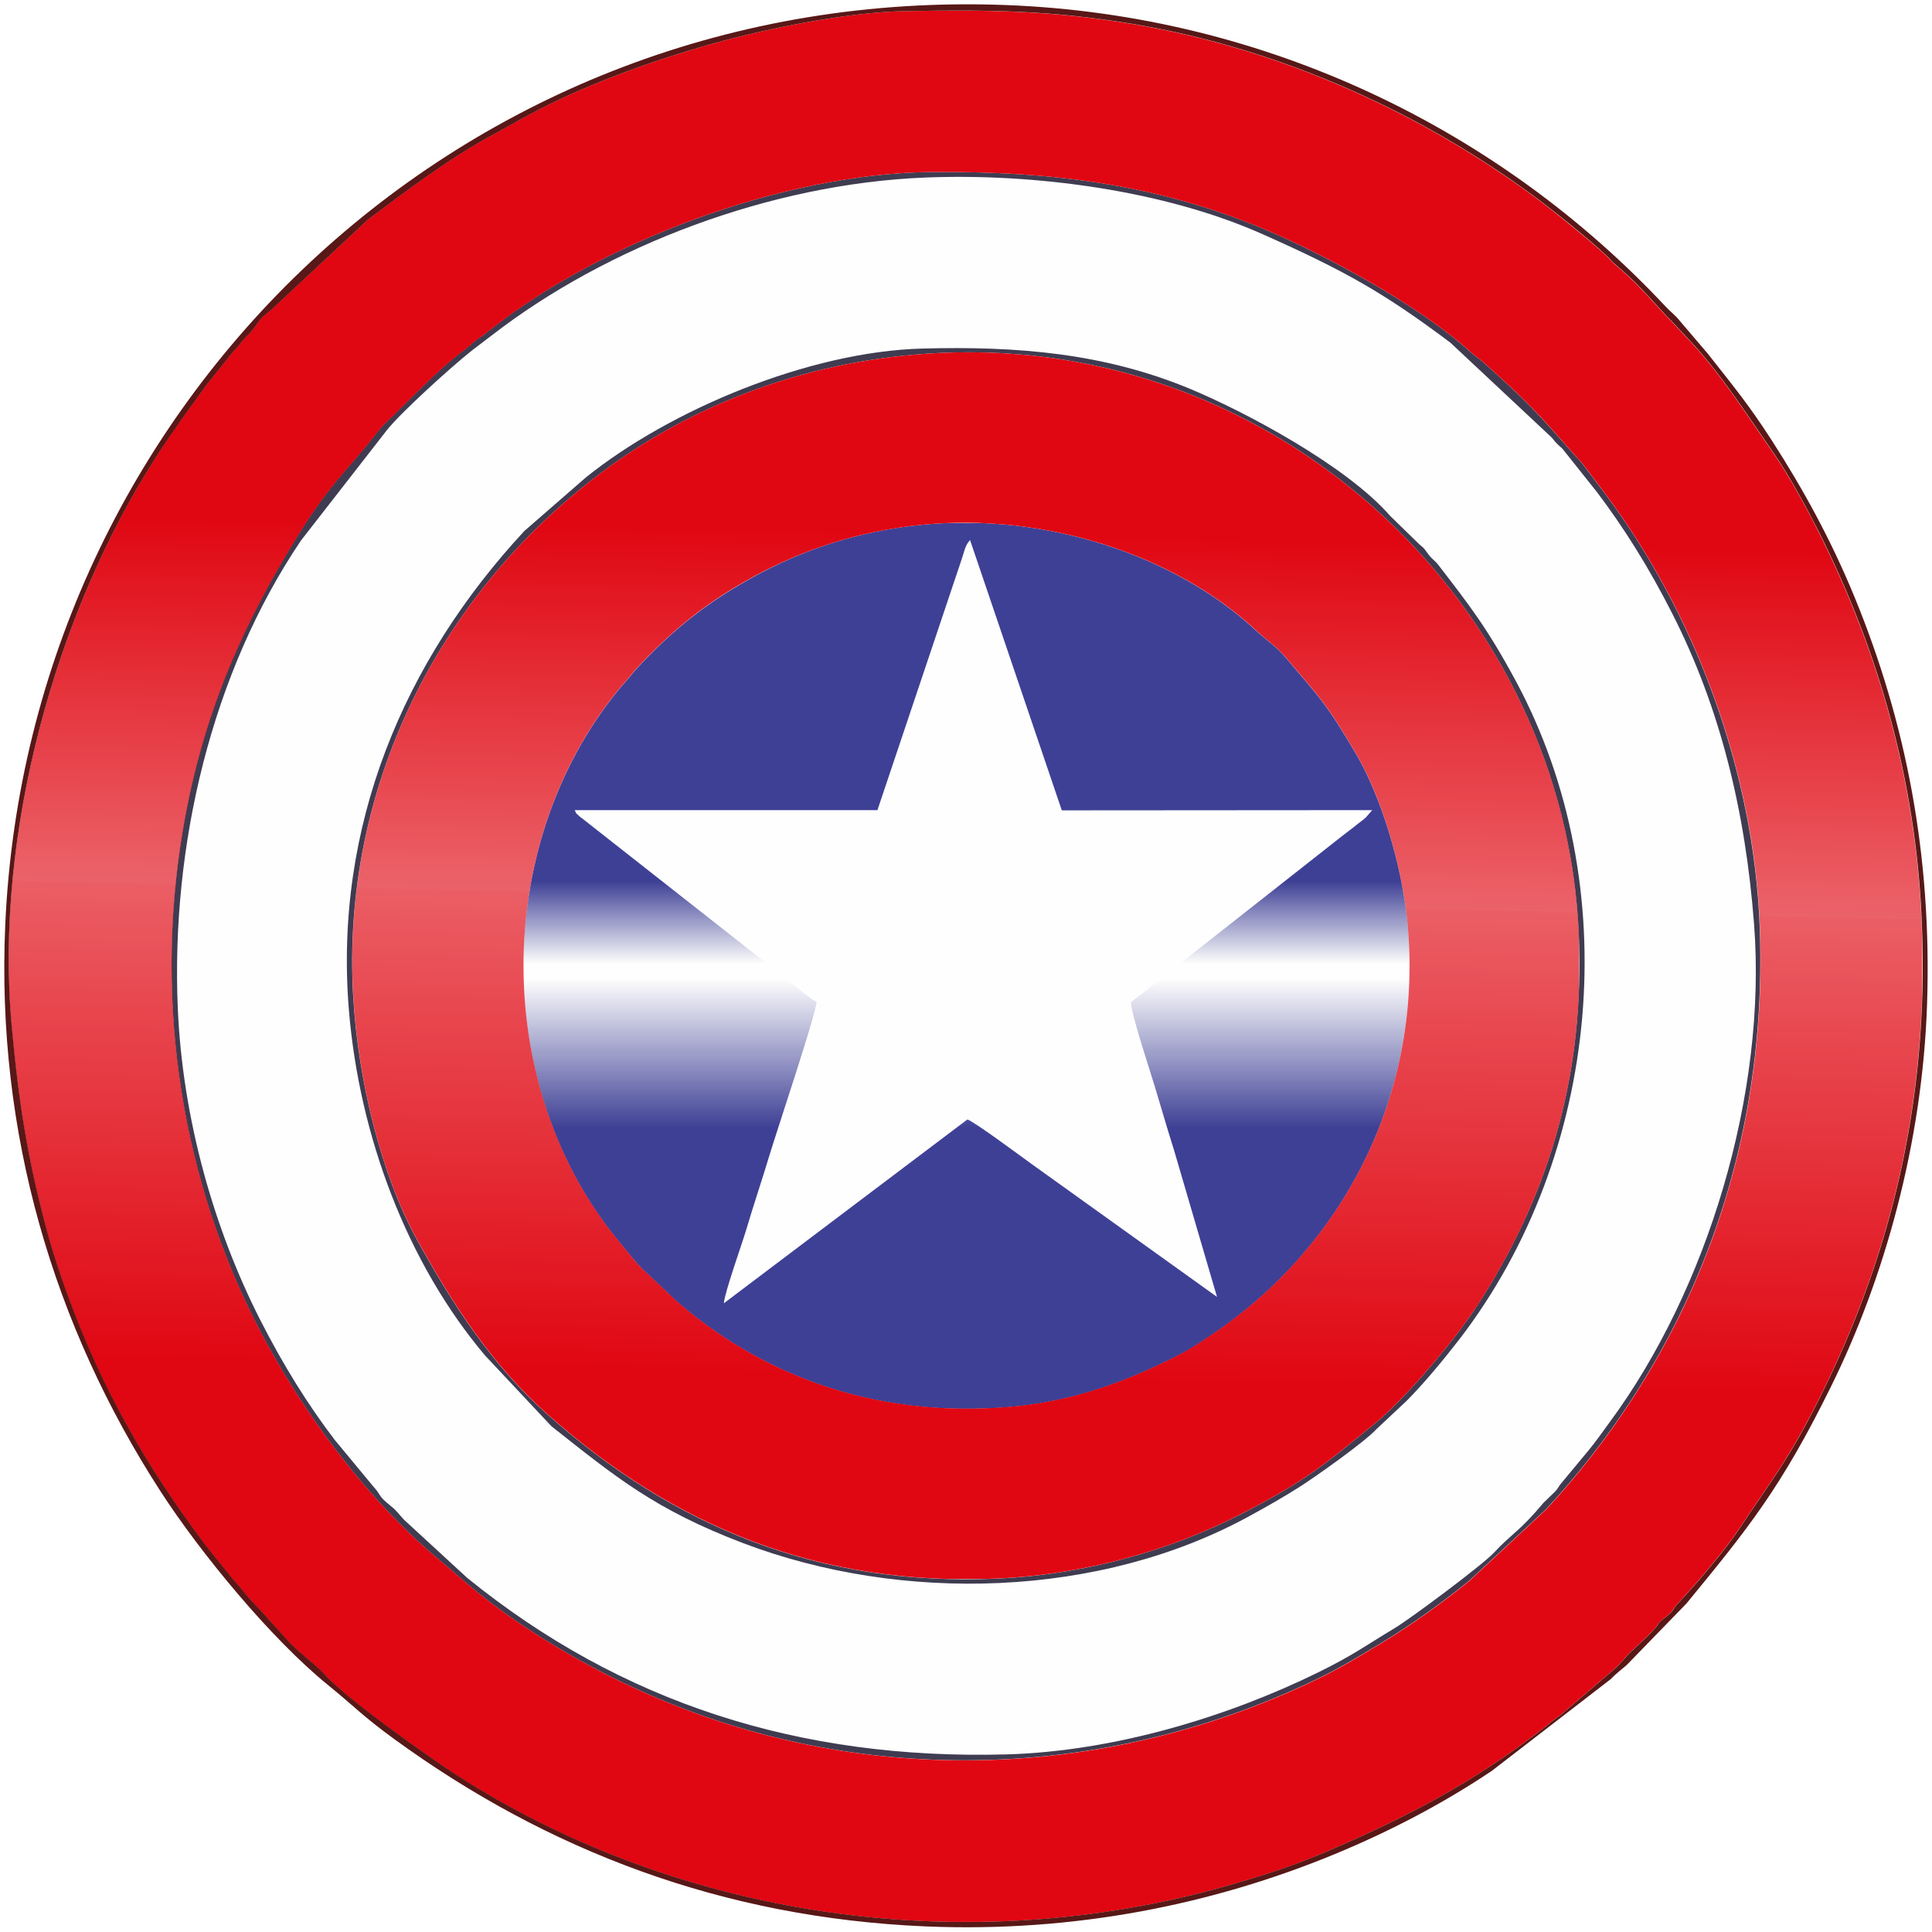
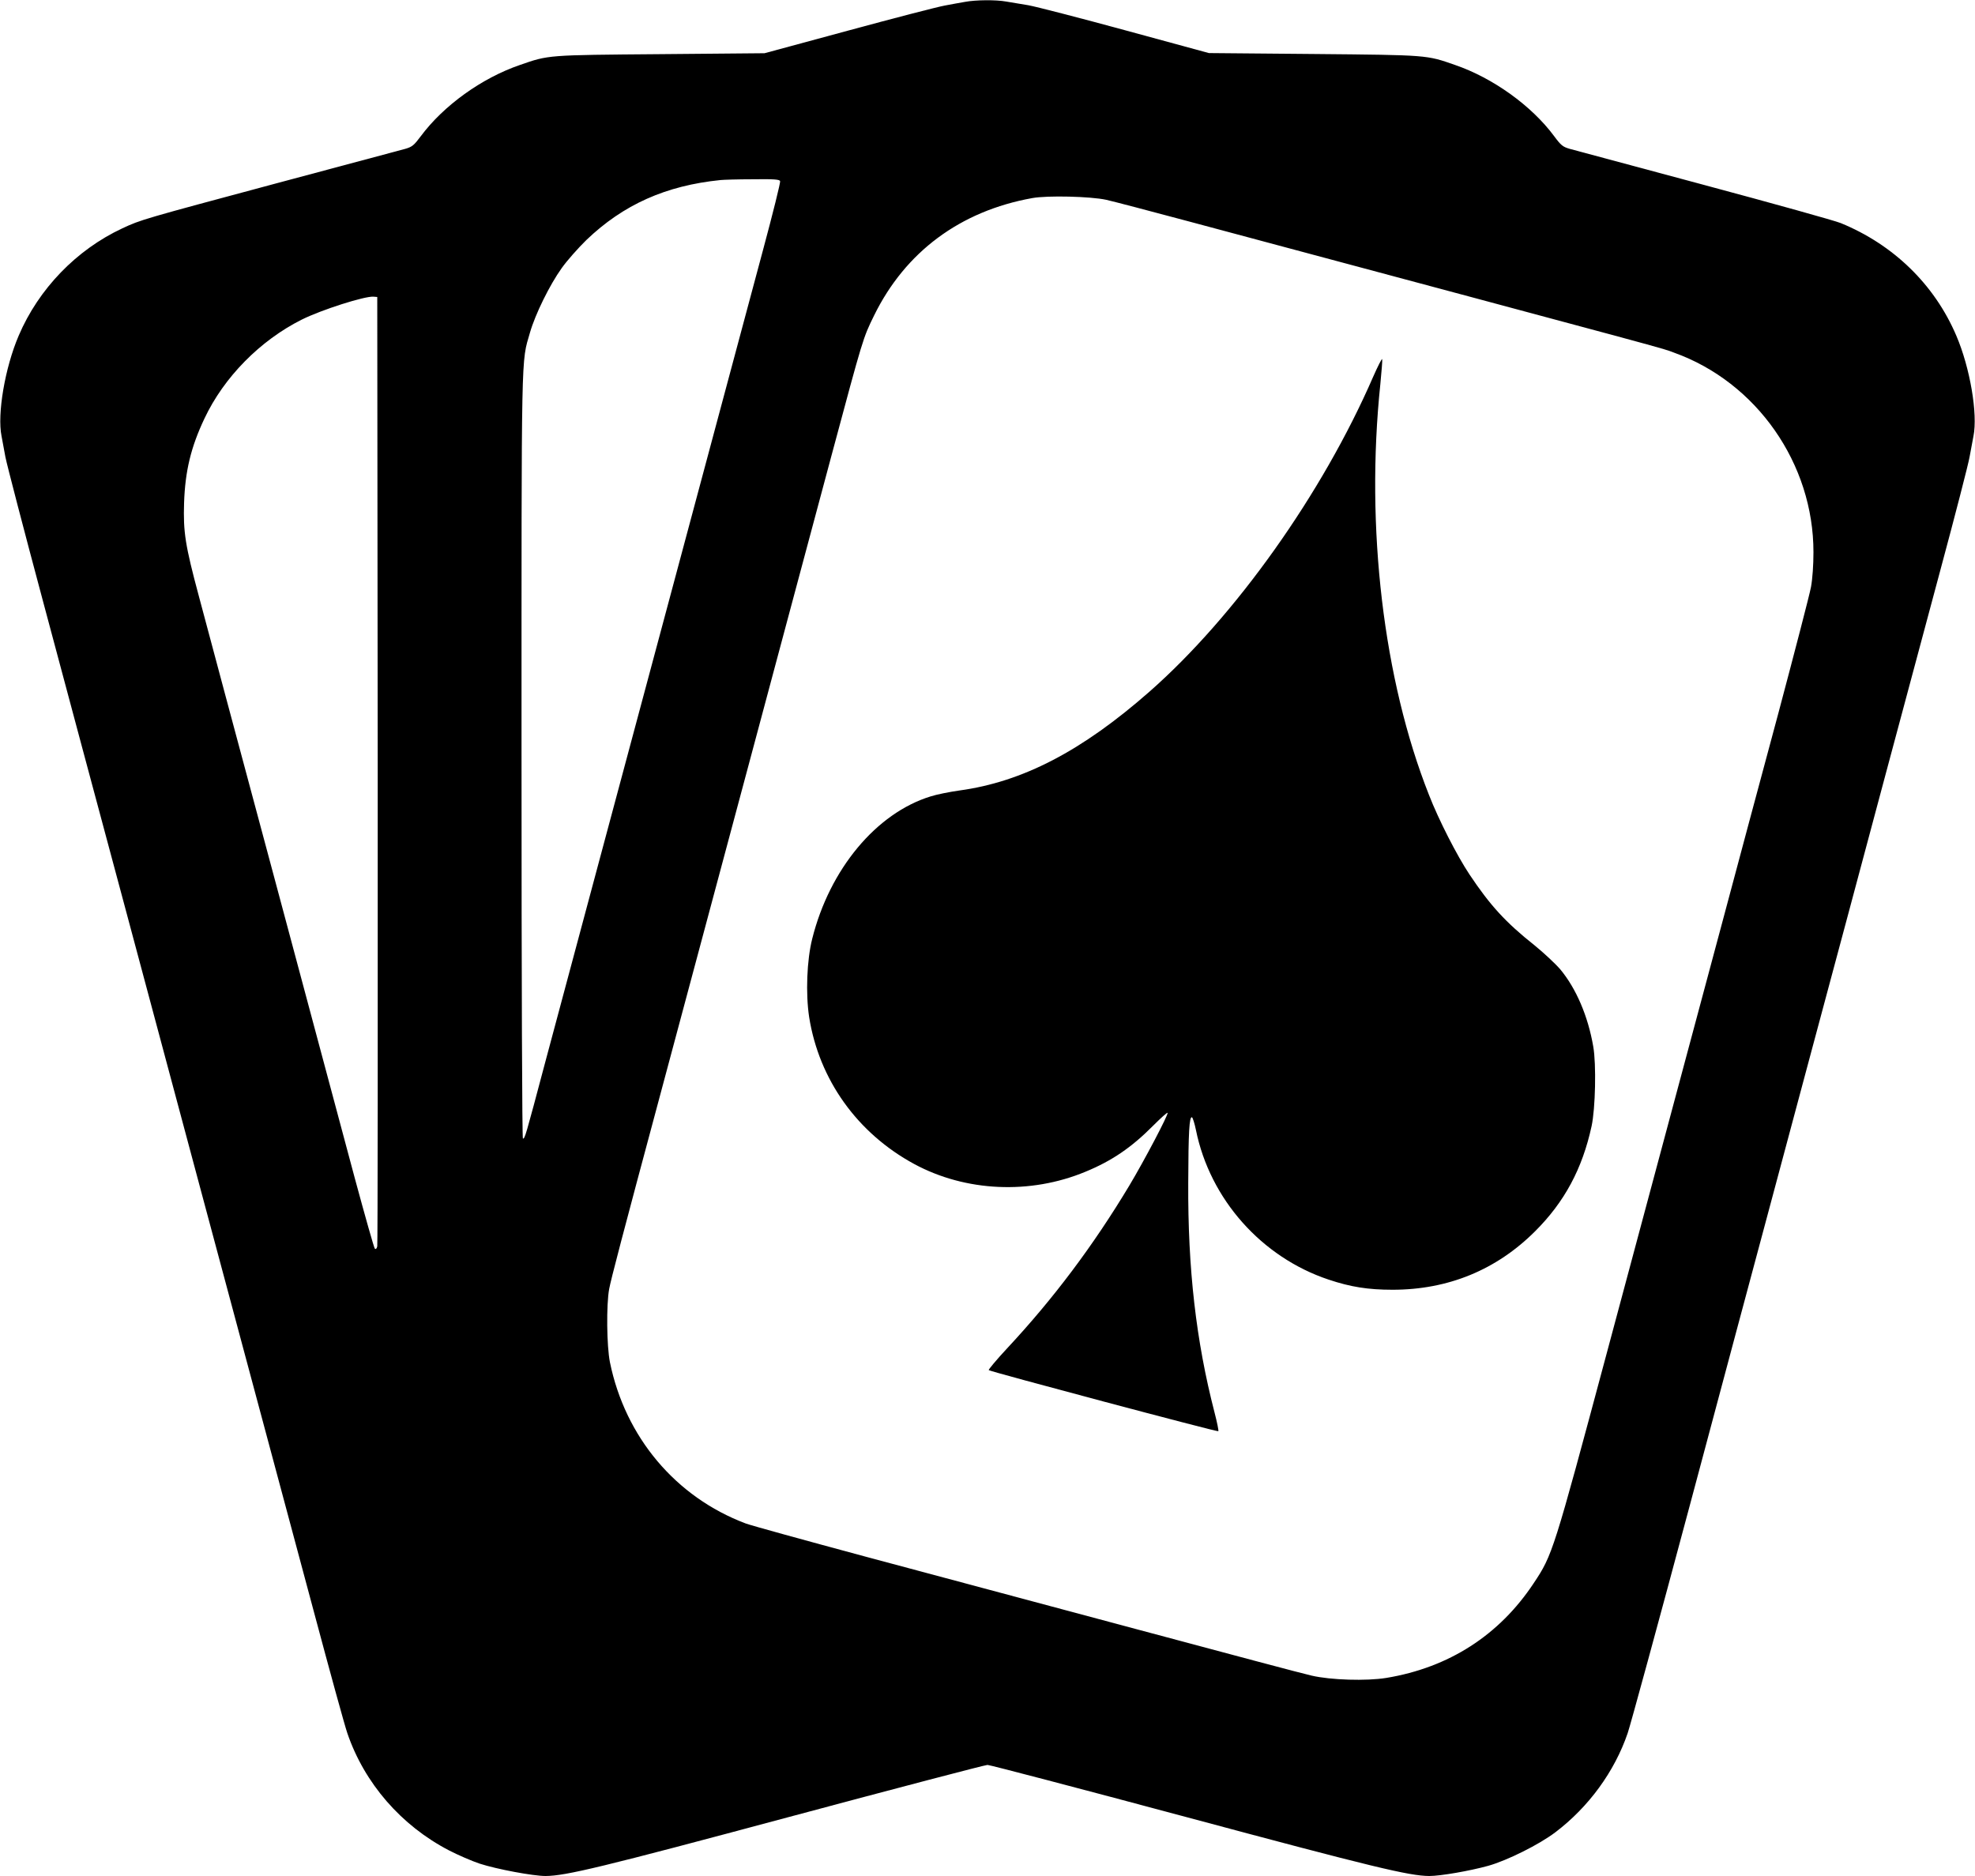
- <svg xmlns="http://www.w3.org/2000/svg" version="1.1" id="Layer_1" shape-rendering="geometricPrecision" image-rendering="optimizeQuality" text-rendering="geometricPrecision" x="0px" y="0px" viewBox="0 0 1762.6 1762.3" style="enable-background:new 0 0 1762.6 1762.3;" xml:space="preserve">
-   <style type="text/css">
- 	.st0{fill:#FEFEFE;stroke:#FEFEFE;stroke-width:7.87;stroke-miterlimit:22.926;}
- 	.st1{fill:url(#SVGID_1_);filter:url(#Adobe_OpacityMaskFilter);}
- 	.st2{mask:url(#c_1_);fill:#3E4095;}
- 	.st3{fill:#3F3C51;}
- 	.st4{fill:url(#SVGID_2_);filter:url(#Adobe_OpacityMaskFilter_1_);}
- 	.st5{mask:url(#d_1_);fill:#E00712;}
- 	.st6{fill:url(#SVGID_3_);filter:url(#Adobe_OpacityMaskFilter_2_);}
- 	.st7{mask:url(#e_1_);fill:#E00712;}
- 	.st8{fill:#571817;}
- </style>
-   <ellipse class="st0" cx="881.3" cy="881.1" rx="877.4" ry="877.2" />
-   <defs>
-     <filter id="Adobe_OpacityMaskFilter" filterUnits="userSpaceOnUse" x="477.5" y="476.9" width="808.4" height="808.3">
-       <feColorMatrix type="matrix" values="1 0 0 0 0  0 1 0 0 0  0 0 1 0 0  0 0 0 1 0" />
-     </filter>
-   </defs>
-   <mask maskUnits="userSpaceOnUse" x="477.5" y="476.9" width="808.4" height="808.3" id="c_1_">
-     <linearGradient id="SVGID_1_" gradientUnits="userSpaceOnUse" x1="110265.078" y1="-87369.258" x2="110265.078" y2="-72019.18" gradientTransform="matrix(7.328920e-02 0 0 -7.328920e-02 -7199.555 -4959.079)">
-       <stop offset="0" style="stop-color:#FFFFFF" />
-       <stop offset="0.369" style="stop-color:#FFFFFF" />
-       <stop offset="0.49" style="stop-color:#FFFFFF;stop-opacity:0" />
-       <stop offset="0.502" style="stop-color:#FFFFFF;stop-opacity:0" />
-       <stop offset="0.569" style="stop-color:#FFFFFF" />
-       <stop offset="1" style="stop-color:#FFFFFF" />
-     </linearGradient>
-     <path class="st1" d="M477.5,476.9h808.4v808.4H477.5V476.9z" />
-   </mask>
-   <path class="st2" d="M524.3,739.1l276.2,0l77.4-230.5c2.2-6.9,2.7-11,7.1-15.9l83.7,246.6l283.2-0.2l-6,6.9c-3.1,2.7-4.5,3.5-7,5.5  c-6.2,5.1-8.4,6.4-14.3,11.1l-164.4,129.4c-10,7.6-17.8,14.6-28.4,22.1c-0.3,10.4,19.1,67.4,24,84.7c1.5,5.2,3.4,11.4,5,16.7  c3.3,11.2,6.5,21.8,10.2,33.5l39.3,134.2l-169.9-121.8c-8.9-6.4-51.4-38-57.8-40.1L660.4,1189c0.5-9.3,16.5-54,20.4-67.1  c7-23.6,14.5-45.6,21.5-68.9c6.7-22.3,41.8-126.6,42.7-139c-7.1-3.4-20-15-27.7-21L531.7,747.1c-2.2-1.7-1.8-1.1-3.3-2.6  C523.9,740,527.5,745.1,524.3,739.1L524.3,739.1z M842,478.7c-59.7,5.8-109.8,23-154.8,47.7c-33.6,18.5-60.9,38.3-87.7,64.5  c-7.7,7.5-17.4,17.1-24.6,26.1c-3.5,4.4-7.1,8-11,12.8c-115.9,142.4-115.4,365.5,3.3,506c9.3,11.1,13.5,17.4,23.9,26.7l26.1,24.7  c73.1,63.1,174,107.3,303.6,96.5c58.6-4.9,107.4-23.4,153.9-47c12.5-6.3,20.9-12.2,31.4-19.3c117.8-79.2,193-218.1,177.9-376  c-5.1-53.1-24.2-115.1-47.1-154c-27.1-46-32.8-50.7-64.4-88c-8-9.5-17.2-15.4-26.6-24.1C1070,504.6,951.2,468.1,842,478.7L842,478.7  z" />
-   <path class="st3" d="M843.6,162c99.9-4.1,218.5,11.6,308.4,51.7c75,33.4,110.1,53.1,171.2,98.9l92.7,86.8c2.4,3.2,3.4,4.3,5.9,6.7  c3.6,3.4,2.2,1.4,5.4,5.5l29.7,37.3c24.5,32.4,47.3,68.6,68.7,110.8c43.3,85,66.8,179.4,74.7,283.9  c11.7,153.8-42.4,332.8-131.7,453.8c-7,9.5-12.1,17-19.4,25.9l-25.5,30.7c-1.9,2.5-2.5,4.1-4.6,6.4l-11,10.7  c-22.4,26.8-28.4,27.4-45.2,45.5c-10.1,10.9-75.8,60-90.7,68.9c-26,15.6-37.3,24.4-70.1,40.5c-80.5,39.5-184.8,72-285,74.6  c-187.4,4.9-350.1-46.9-490.9-161.1l-57.6-53c-4.3-4.5-6.5-8.1-11.4-12c-13.3-10.6-8.7-9.7-16.4-18.1l-35.3-42.6  c-24.4-31.9-47.4-68.7-68.7-110.8c-41.6-82.2-70.3-182.3-74.6-283.2c-6.3-148.9,30.8-305.7,112.4-426.7L353.3,392  c13.2-16.3,57-56.1,76.8-71.9l18.5-14.1C554.1,224.3,702.9,167.7,843.6,162L843.6,162z M850.4,156.9  c-135.6,1.1-301.3,63.8-401.3,142.4c-4.8,3.8-7.7,6.1-12.4,9.2c-5.1,3.4-8.1,6.9-13.1,10.6c-25.7,19.2-47.5,43.4-70.7,65.4  c-4.6,4.4-6.4,6.6-10.2,11.5c-25.2,32.3-40.9,44.1-69.6,90.1c-50.6,81.2-85.9,160.8-104.1,258.7c-29.3,157.4-6.4,319.5,61.7,456.7  c32.5,65.5,80.2,134.1,131.5,186.1c25.8,26.1,34.8,32,59.2,53.2c36.3,31.6,79.7,59.5,122.8,82.2c206.4,108.7,448.7,109.6,658.2,8.4  c20.7-10,39-21.2,58.1-32.7c28.1-17,54-35.8,79.6-56.3l70.5-65.6c110.1-118.7,202.8-296.2,194.9-528.7  c-5-145.4-60.4-290.8-142.7-399.7c-6.6-8.7-12.9-17.2-19.5-25.8c-2.7-3.4-2.1-2.3-5.2-5.7c-35.7-40.3-42.1-48.1-84.5-86.1  c-4.3-3.9-7.2-5.3-12.1-9.7c-46-41.9-129.9-87.2-184.9-110.7C1061.4,169.9,965,156,850.4,156.9L850.4,156.9z" />
-   <path class="st3" d="M855.6,322.1c314.6-15.8,572.8,234.6,584.8,530.8c5.1,125.6-25.6,231.8-88.1,331c-4.7,7.4-9.9,15.2-14.7,21.8  c-20.3,28.3-58.3,72.4-82.2,92c-45.6,37.5-63.8,53.2-124.3,84.2c-62.4,31.9-140.1,54.6-221.2,58.3  c-162.7,7.3-295.1-47.3-410.5-149.8c-50.5-44.8-86.8-100.7-119.3-160c-32.1-58.6-53.4-144-57.9-221.5  c-11-189.5,77.6-365.1,224.2-476C632.6,367.7,739.6,327.9,855.6,322.1L855.6,322.1z M841.1,318c-103,2.8-229.7,55.8-306.4,117.4  l-56.3,49C368.5,602.8,304.5,753.7,318.3,921.5c9.5,115.3,53.4,231.3,124.2,315.1l60.6,64.6c58.5,46.2,94.3,76,174.8,106.6  c144.6,55,325.8,50.4,462.8-25.1c16.4-9,29.7-16.5,44.8-26.1c12.7-8,59.1-40.6,70.4-52.9l27.2-25.5c15.8-15.8,34.5-38.4,48.6-56.7  c129.1-168.2,151.9-413.4,51.1-600.4c-25.9-48.1-42.1-68.7-70.5-105.6c-3.4-4.4-5.2-4.7-8.8-9.3c-4.2-5.4-2.9-5-8.5-9.5l-26.7-26  c-40.1-46.1-133.2-95.5-183.2-116.2C1007.3,322.3,928.5,315.6,841.1,318L841.1,318z" />
-   <defs>
-     <filter id="Adobe_OpacityMaskFilter_1_" filterUnits="userSpaceOnUse" x="7.8" y="9.7" width="1746.1" height="1743.7">
-       <feColorMatrix type="matrix" values="1 0 0 0 0  0 1 0 0 0  0 0 1 0 0  0 0 0 1 0" />
-     </filter>
-   </defs>
-   <mask maskUnits="userSpaceOnUse" x="7.8" y="9.7" width="1746.1" height="1743.7" id="d_1_">
-     <linearGradient id="SVGID_2_" gradientUnits="userSpaceOnUse" x1="109084.805" y1="-137332.594" x2="111448.203" y2="-20865.182" gradientTransform="matrix(7.328920e-02 0 0 -7.328920e-02 -7199.555 -4959.079)">
-       <stop offset="0" style="stop-color:#FFFFFF" />
-       <stop offset="0.451" style="stop-color:#FFFFFF" />
-       <stop offset="0.502" style="stop-color:#FFFFFF;stop-opacity:0.651" />
-       <stop offset="0.502" style="stop-color:#FFFFFF;stop-opacity:0.631" />
-       <stop offset="0.541" style="stop-color:#FFFFFF" />
-       <stop offset="1" style="stop-color:#FFFFFF" />
-     </linearGradient>
-     <path class="st4" d="M7.8,9.7H1754v1743.7H7.8V9.7z" />
-   </mask>
-   <path class="st5" d="M850.4,156.9c114.6-0.9,211,13,306.4,53.6c55,23.4,138.8,68.8,184.9,110.7c4.8,4.4,7.7,5.8,12.1,9.7  c42.4,38,48.8,45.7,84.5,86.1c3,3.4,2.5,2.3,5.2,5.7c6.6,8.6,12.9,17,19.5,25.8c82.3,108.9,137.8,254.3,142.7,399.7  c7.9,232.5-84.8,409.9-194.9,528.7l-70.5,65.6c-25.6,20.5-51.5,39.3-79.6,56.3c-19.1,11.5-37.5,22.8-58.1,32.7  c-209.5,101.2-451.8,100.3-658.2-8.4c-43.1-22.7-86.5-50.6-122.8-82.2c-24.4-21.2-33.4-27.1-59.2-53.2  c-51.4-52-99-120.6-131.5-186.1c-68.1-137.2-91-299.3-61.7-456.7c18.2-98,53.6-177.5,104.1-258.7c28.7-46,44.4-57.8,69.6-90.1  c3.8-4.9,5.6-7.2,10.2-11.5c23.1-22,45-46.2,70.7-65.4c5-3.8,8-7.2,13.1-10.6c4.7-3.2,7.6-5.5,12.4-9.2  C549.1,220.7,714.8,158,850.4,156.9L850.4,156.9z M826.9,10.1c-55.6,0.9-135,17.4-186.5,32.5C586.6,58.4,530,79.3,484.1,103.9  c-13.1,7-22.6,12.4-35.1,19.3c-40.2,22-77.2,49.9-113.3,77.1L251.2,279c-5,5.1-10.4,7.9-14.9,13.9c-5.9,7.9-4.7,7.5-12.4,14.9  c-2.5,2.4-3.1,3.6-5.7,6.9c-2.4,3-4.4,4.6-6.8,7.7l-21.1,26.3c-1.4,1.8-1.8,2.2-3.1,4c-15.2,20.8-29.5,40.2-44.7,64  C50.7,559.9-5.4,760.9,10.5,936c6.3,69.4,14.3,120.3,31.8,185.8c13.8,51.6,38.7,112.8,61.4,156.2c26,49.8,51.6,88.7,84.6,133.1  l24.4,30.1c10.4,11.5,11,14.2,24.6,27.8l26.7,29.6c10.3,10.5,24.6,20.6,32.4,29.5c18.6,21.1,96.4,76.2,120.3,91.6  c204.6,131.1,466,168.6,704.2,100.4c27.9-8,55.2-16.5,81.3-27.5c77.4-32.5,141.6-65.6,208.5-118c2.1-1.6,4.6-3.9,7-5.7  c4.4-3.2,4.3-2.6,8.3-6.2l44.1-37.7c5.3-4.3,8.8-8,13.4-13.6c4-4.8,20.1-18.1,27.3-27.1c4-5,1.8-3.5,7-7.6c11.2-8.8,6-6.6,13.2-14.2  c15.7-16.6,43.2-48.9,55.6-67.6c29-44,44.5-62.1,72.5-117.8c69.8-139.2,102.6-285.5,93.3-450c-7.2-127.4-43.3-242.6-93.6-342.5  c-10.7-21.3-26.5-50.3-39.6-69.3c-22.5-32.5-47.8-72-74.7-101.2l-20.2-21.6c-8.2-7.8-23.9-26.9-39.9-41.6  c-4.1-3.8-12.2-10.1-15.2-13.7c-7.7-9-47-40.7-59-49.9c-108.9-83.1-242.2-143.2-378.4-165.6C957.1,9.4,902.9,9,826.9,10.1  L826.9,10.1z" />
-   <defs>
-     <filter id="Adobe_OpacityMaskFilter_2_" filterUnits="userSpaceOnUse" x="321.3" y="321.4" width="1119.5" height="1119.4">
-       <feColorMatrix type="matrix" values="1 0 0 0 0  0 1 0 0 0  0 0 1 0 0  0 0 0 1 0" />
-     </filter>
-   </defs>
-   <mask maskUnits="userSpaceOnUse" x="321.3" y="321.4" width="1119.5" height="1119.4" id="e_1_">
-     <linearGradient id="SVGID_3_" gradientUnits="userSpaceOnUse" x1="109087.336" y1="-137332.641" x2="111450.734" y2="-20865.232" gradientTransform="matrix(7.328920e-02 0 0 -7.328920e-02 -7199.555 -4959.079)">
-       <stop offset="0" style="stop-color:#FFFFFF" />
-       <stop offset="0.451" style="stop-color:#FFFFFF" />
-       <stop offset="0.502" style="stop-color:#FFFFFF;stop-opacity:0.651" />
-       <stop offset="0.502" style="stop-color:#FFFFFF;stop-opacity:0.631" />
-       <stop offset="0.541" style="stop-color:#FFFFFF" />
-       <stop offset="1" style="stop-color:#FFFFFF" />
-     </linearGradient>
-     <path class="st6" d="M321.3,321.4h1119.5v1119.4H321.3V321.4z" />
-   </mask>
-   <path class="st7" d="M842,478.7c109.2-10.6,228.1,25.8,303.9,96.4c9.4,8.8,18.6,14.7,26.6,24.1c31.6,37.3,37.3,41.9,64.4,88  c23,39,42,101,47.1,154c15.2,158-60.1,296.8-177.9,376c-10.5,7-18.9,12.9-31.4,19.3c-46.5,23.6-95.3,42.1-153.9,47  c-129.7,10.8-230.5-33.3-303.6-96.5l-26.1-24.7c-10.5-9.2-14.6-15.6-23.9-26.7c-118.6-140.5-119.2-363.6-3.3-506  c3.9-4.8,7.5-8.4,11-12.8c7.2-9.1,16.9-18.6,24.6-26.1c26.8-26.2,54.1-46.1,87.7-64.5C732.2,501.7,782.3,484.5,842,478.7L842,478.7z   M855.6,322.1c-115.9,5.8-222.9,45.5-309.1,110.7c-146.6,110.9-235.2,286.5-224.2,476c4.5,77.6,25.7,162.9,57.9,221.5  c32.5,59.3,68.8,115.1,119.3,160c115.4,102.4,247.9,157.1,410.5,149.8c81.1-3.7,158.7-26.3,221.2-58.3  c60.4-30.9,78.6-46.7,124.3-84.2c23.8-19.6,61.9-63.7,82.2-92c4.7-6.6,10-14.3,14.7-21.8c62.5-99.2,93.1-205.5,88.1-331  C1428.4,556.7,1170.1,306.4,855.6,322.1z" />
-   <path class="st8" d="M826.9,10.1c76-1.2,130.3-0.8,205.1,11.5c136.2,22.4,269.5,82.5,378.4,165.6c12,9.1,51.3,40.9,59,49.9  c3,3.5,11.1,9.9,15.2,13.7c16,14.7,31.7,33.8,39.9,41.6l20.2,21.6c26.9,29.3,52.2,68.7,74.7,101.2c13.1,19,28.8,48,39.6,69.3  c50.3,99.9,86.4,215.1,93.6,342.5c9.3,164.5-23.5,310.8-93.3,450c-27.9,55.7-43.5,73.8-72.5,117.8c-12.3,18.7-39.8,51-55.6,67.6  c-7.2,7.6-2,5.5-13.2,14.2c-5.3,4.1-3.1,2.6-7,7.6c-7.2,9-23.3,22.3-27.3,27.1c-4.6,5.5-8.1,9.3-13.4,13.6l-44.1,37.7  c-4,3.6-3.9,3-8.3,6.2c-2.4,1.8-5,4.1-7,5.7c-66.9,52.3-131.1,85.5-208.5,118c-26.1,10.9-53.4,19.5-81.3,27.5  c-238.1,68.2-499.6,30.8-704.2-100.4c-24-15.4-101.8-70.6-120.3-91.6c-7.8-8.9-22.1-18.9-32.4-29.5l-26.7-29.6  c-13.6-13.6-14.2-16.3-24.6-27.8l-24.4-30.1c-33.1-44.4-58.7-83.3-84.6-133.1c-22.7-43.4-47.5-104.6-61.4-156.2  c-17.5-65.5-25.5-116.3-31.8-185.8C-5.4,760.9,50.7,559.9,142.5,416.9c15.3-23.8,29.6-43.2,44.7-64c1.3-1.8,1.7-2.2,3.1-4l21.1-26.3  c2.4-3.1,4.4-4.7,6.8-7.7c2.6-3.2,3.2-4.4,5.7-6.9c7.7-7.4,6.5-7,12.4-14.9c4.5-6,10-8.8,14.9-13.9l84.5-78.8  c36.1-27.1,73.1-55.1,113.3-77.1c12.5-6.8,22-12.3,35.1-19.3C530,79.3,586.6,58.4,640.4,42.6C691.9,27.5,771.2,11,826.9,10.1  L826.9,10.1z M1758.1,916.1c4.5-135.8-19.3-257-65.8-370.5c-21.8-53.3-47.9-100.4-75.8-143.7c-21.7-33.7-36-50.6-58.5-79.3  l-25.1-29.4c-4.6-5.9-8.4-8.2-13.5-13.7C1369.3,119.1,1155.9,13.6,917.6,4.6C420.5-14.3,25.8,370.4,4.8,843.5  c-8.5,190.9,44.5,366.7,141.6,517c36.2,56,100.8,134.6,153.1,177c23.1,18.7,31.2,28,59.9,48.9c139.4,101.5,299.5,163.3,485.2,171.1  c135,5.7,261.3-19.8,373-65.9c52.7-21.8,100.1-47,143.4-76l108.5-83.7c4.5-4.8,9.3-8.3,14.5-12.8l54.5-56.1  c57-69.3,86.6-106.2,131.4-196.9C1719.1,1166.9,1753.9,1042.8,1758.1,916.1L1758.1,916.1z" />
+ <svg xmlns="http://www.w3.org/2000/svg" version="1.0" width="1280pt" height="1216pt" viewBox="0 0 1280 1216" preserveAspectRatio="xMidYMid meet">
+   <g transform="translate(0,1216) scale(0.1,-0.1)" fill="#000000" stroke="none">
+     <path d="M6255 12148 c-27 -5 -87 -15 -132 -24 -45 -8 -327 -81 -625 -162 l-543 -147 -675 -6 c-737 -6 -723 -5 -910 -70 -248 -85 -495 -263 -643 -462 -44 -59 -56 -69 -101 -82 -28 -8 -406 -109 -841 -225 -861 -231 -872 -234 -992 -290 -298 -139 -543 -393 -672 -696 -89 -208 -140 -508 -111 -651 5 -26 16 -87 25 -135 9 -47 119 -470 245 -940 125 -469 364 -1359 530 -1978 166 -619 400 -1494 521 -1945 469 -1747 523 -1951 704 -2625 102 -382 199 -735 216 -784 111 -325 349 -599 659 -760 58 -30 148 -69 199 -86 111 -36 346 -80 427 -80 131 1 361 56 1583 384 690 185 1266 336 1281 336 15 0 591 -151 1281 -336 1222 -328 1452 -383 1582 -384 73 0 263 33 382 66 122 34 331 138 436 218 215 163 383 393 468 642 17 49 198 712 402 1474 203 762 429 1602 500 1868 71 265 188 700 259 967 72 267 189 704 261 973 140 525 325 1214 603 2251 97 360 183 693 191 740 9 47 20 108 25 134 29 143 -22 443 -111 651 -141 331 -407 590 -749 730 -36 15 -434 126 -885 247 -451 121 -843 226 -871 234 -45 13 -57 22 -102 83 -146 197 -397 377 -642 461 -186 65 -173 64 -915 71 l-680 6 -540 147 c-297 81 -580 154 -630 163 -49 8 -114 19 -144 24 -66 12 -197 11 -266 -2z m-1199 -1162 c3 -8 -47 -209 -111 -447 -64 -239 -165 -616 -225 -839 -60 -223 -226 -844 -370 -1380 -144 -536 -360 -1342 -480 -1790 -120 -448 -271 -1011 -335 -1250 -132 -497 -133 -500 -146 -500 -5 0 -9 971 -9 2478 0 2692 -3 2545 55 2747 34 118 127 308 206 418 34 48 106 129 159 181 240 230 515 353 870 389 19 2 113 5 208 5 139 2 174 -1 178 -12z m2113 -121 c41 -9 281 -72 535 -140 3266 -875 3053 -817 3146 -851 535 -192 904 -720 903 -1294 0 -81 -6 -171 -16 -225 -9 -49 -105 -418 -212 -820 -108 -401 -273 -1016 -366 -1365 -94 -349 -228 -851 -299 -1115 -71 -264 -271 -1011 -445 -1660 -347 -1294 -353 -1314 -475 -1497 -224 -338 -550 -547 -955 -614 -129 -21 -361 -14 -485 15 -47 10 -557 146 -1135 301 -577 155 -1369 367 -1759 471 -390 105 -738 201 -773 214 -454 171 -781 560 -880 1045 -21 104 -24 372 -5 475 13 67 76 310 346 1315 167 625 396 1478 556 2075 72 270 190 708 261 975 72 267 198 737 280 1045 204 760 202 753 274 900 202 412 558 677 1025 761 99 18 377 11 479 -11z m-4721 -3695 c1 -1686 0 -3076 -3 -3089 -4 -16 -10 -20 -16 -14 -5 5 -63 210 -129 454 -65 244 -304 1135 -530 1979 -227 844 -443 1652 -481 1795 -89 331 -102 417 -96 605 7 207 44 361 132 547 126 268 361 506 630 641 128 64 408 153 465 149 l25 -2 3 -3065z" />
+     <path d="M8900 9719 c-329 -758 -894 -1553 -1450 -2042 -438 -385 -822 -585 -1233 -641 -64 -9 -148 -26 -185 -38 -352 -108 -655 -471 -768 -923 -35 -138 -43 -356 -20 -507 64 -406 312 -753 681 -953 333 -180 752 -199 1110 -50 170 70 297 156 438 298 49 49 91 87 94 84 8 -8 -151 -310 -248 -472 -233 -388 -490 -731 -792 -1055 -69 -74 -122 -138 -119 -141 11 -10 1483 -402 1488 -396 3 3 -8 58 -25 123 -119 461 -173 928 -170 1488 1 330 7 429 24 424 5 -2 17 -39 26 -83 91 -448 425 -824 859 -969 143 -48 257 -66 415 -66 361 0 674 129 925 380 190 190 305 404 365 680 25 115 31 402 11 516 -34 198 -111 377 -214 501 -32 37 -107 107 -166 155 -189 150 -289 260 -423 461 -81 122 -199 353 -262 515 -295 746 -412 1733 -315 2662 8 83 14 156 12 162 -2 6 -28 -45 -58 -113z" />
+   </g>
</svg>
